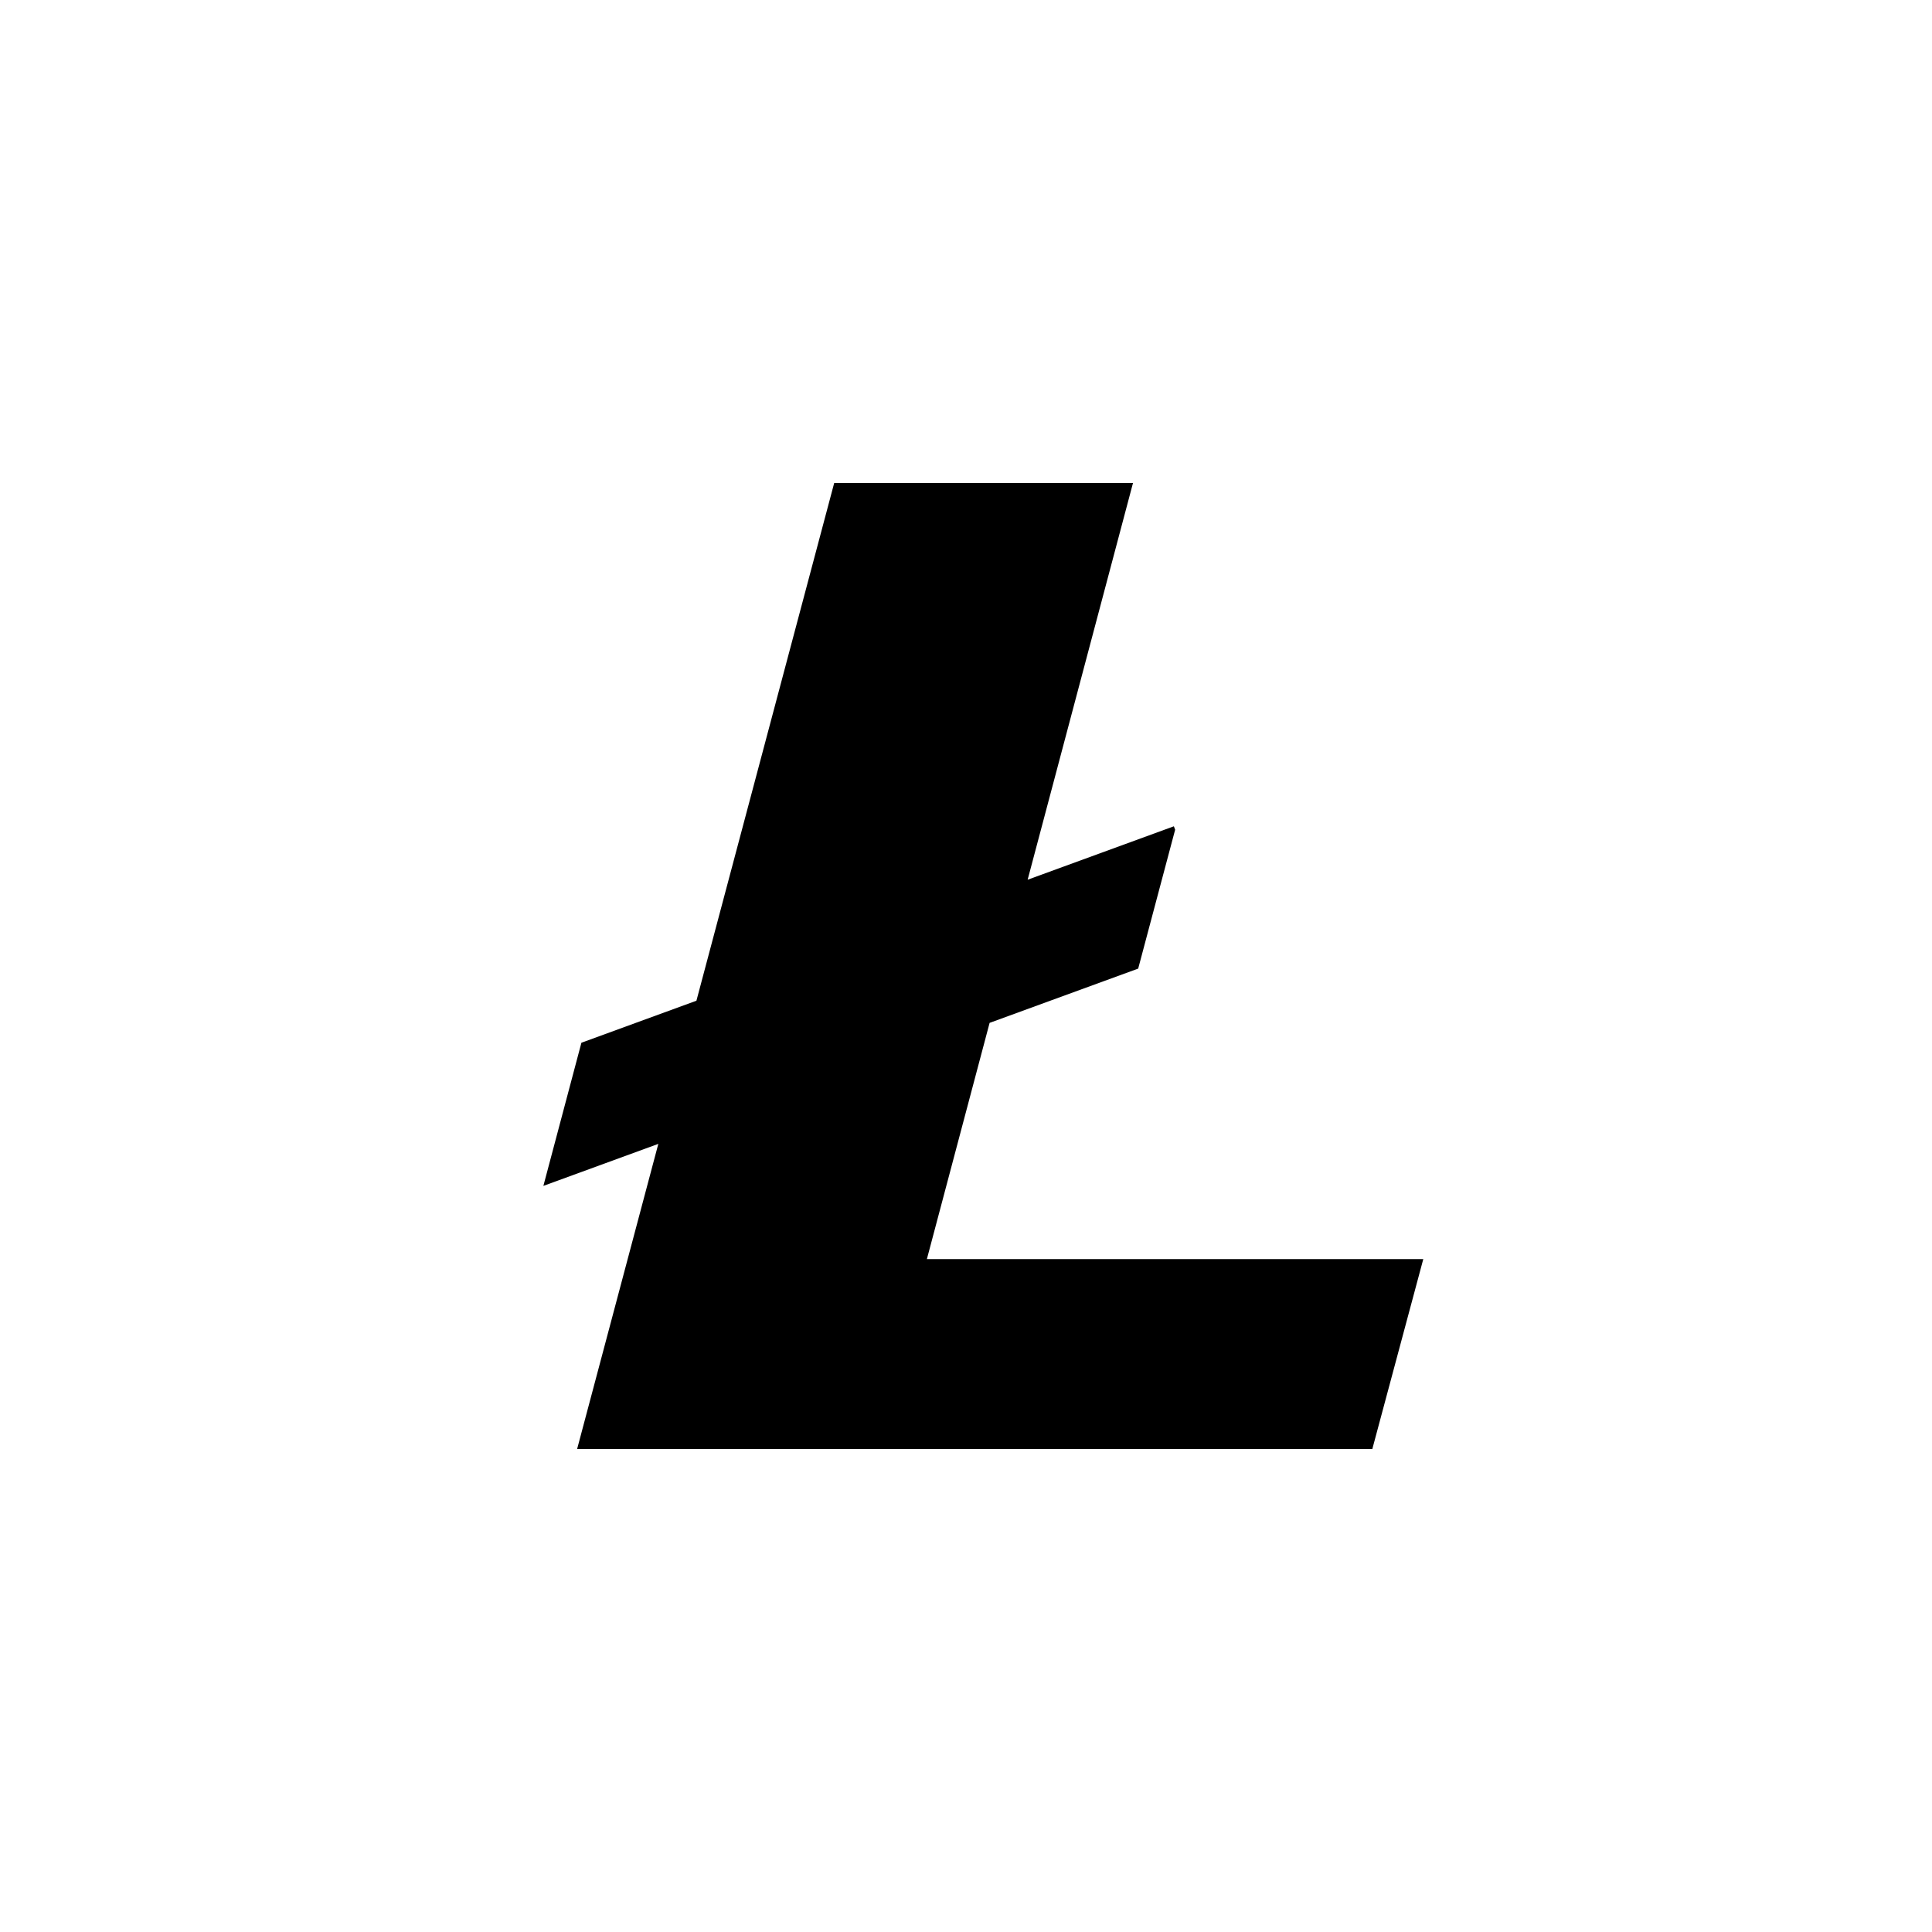
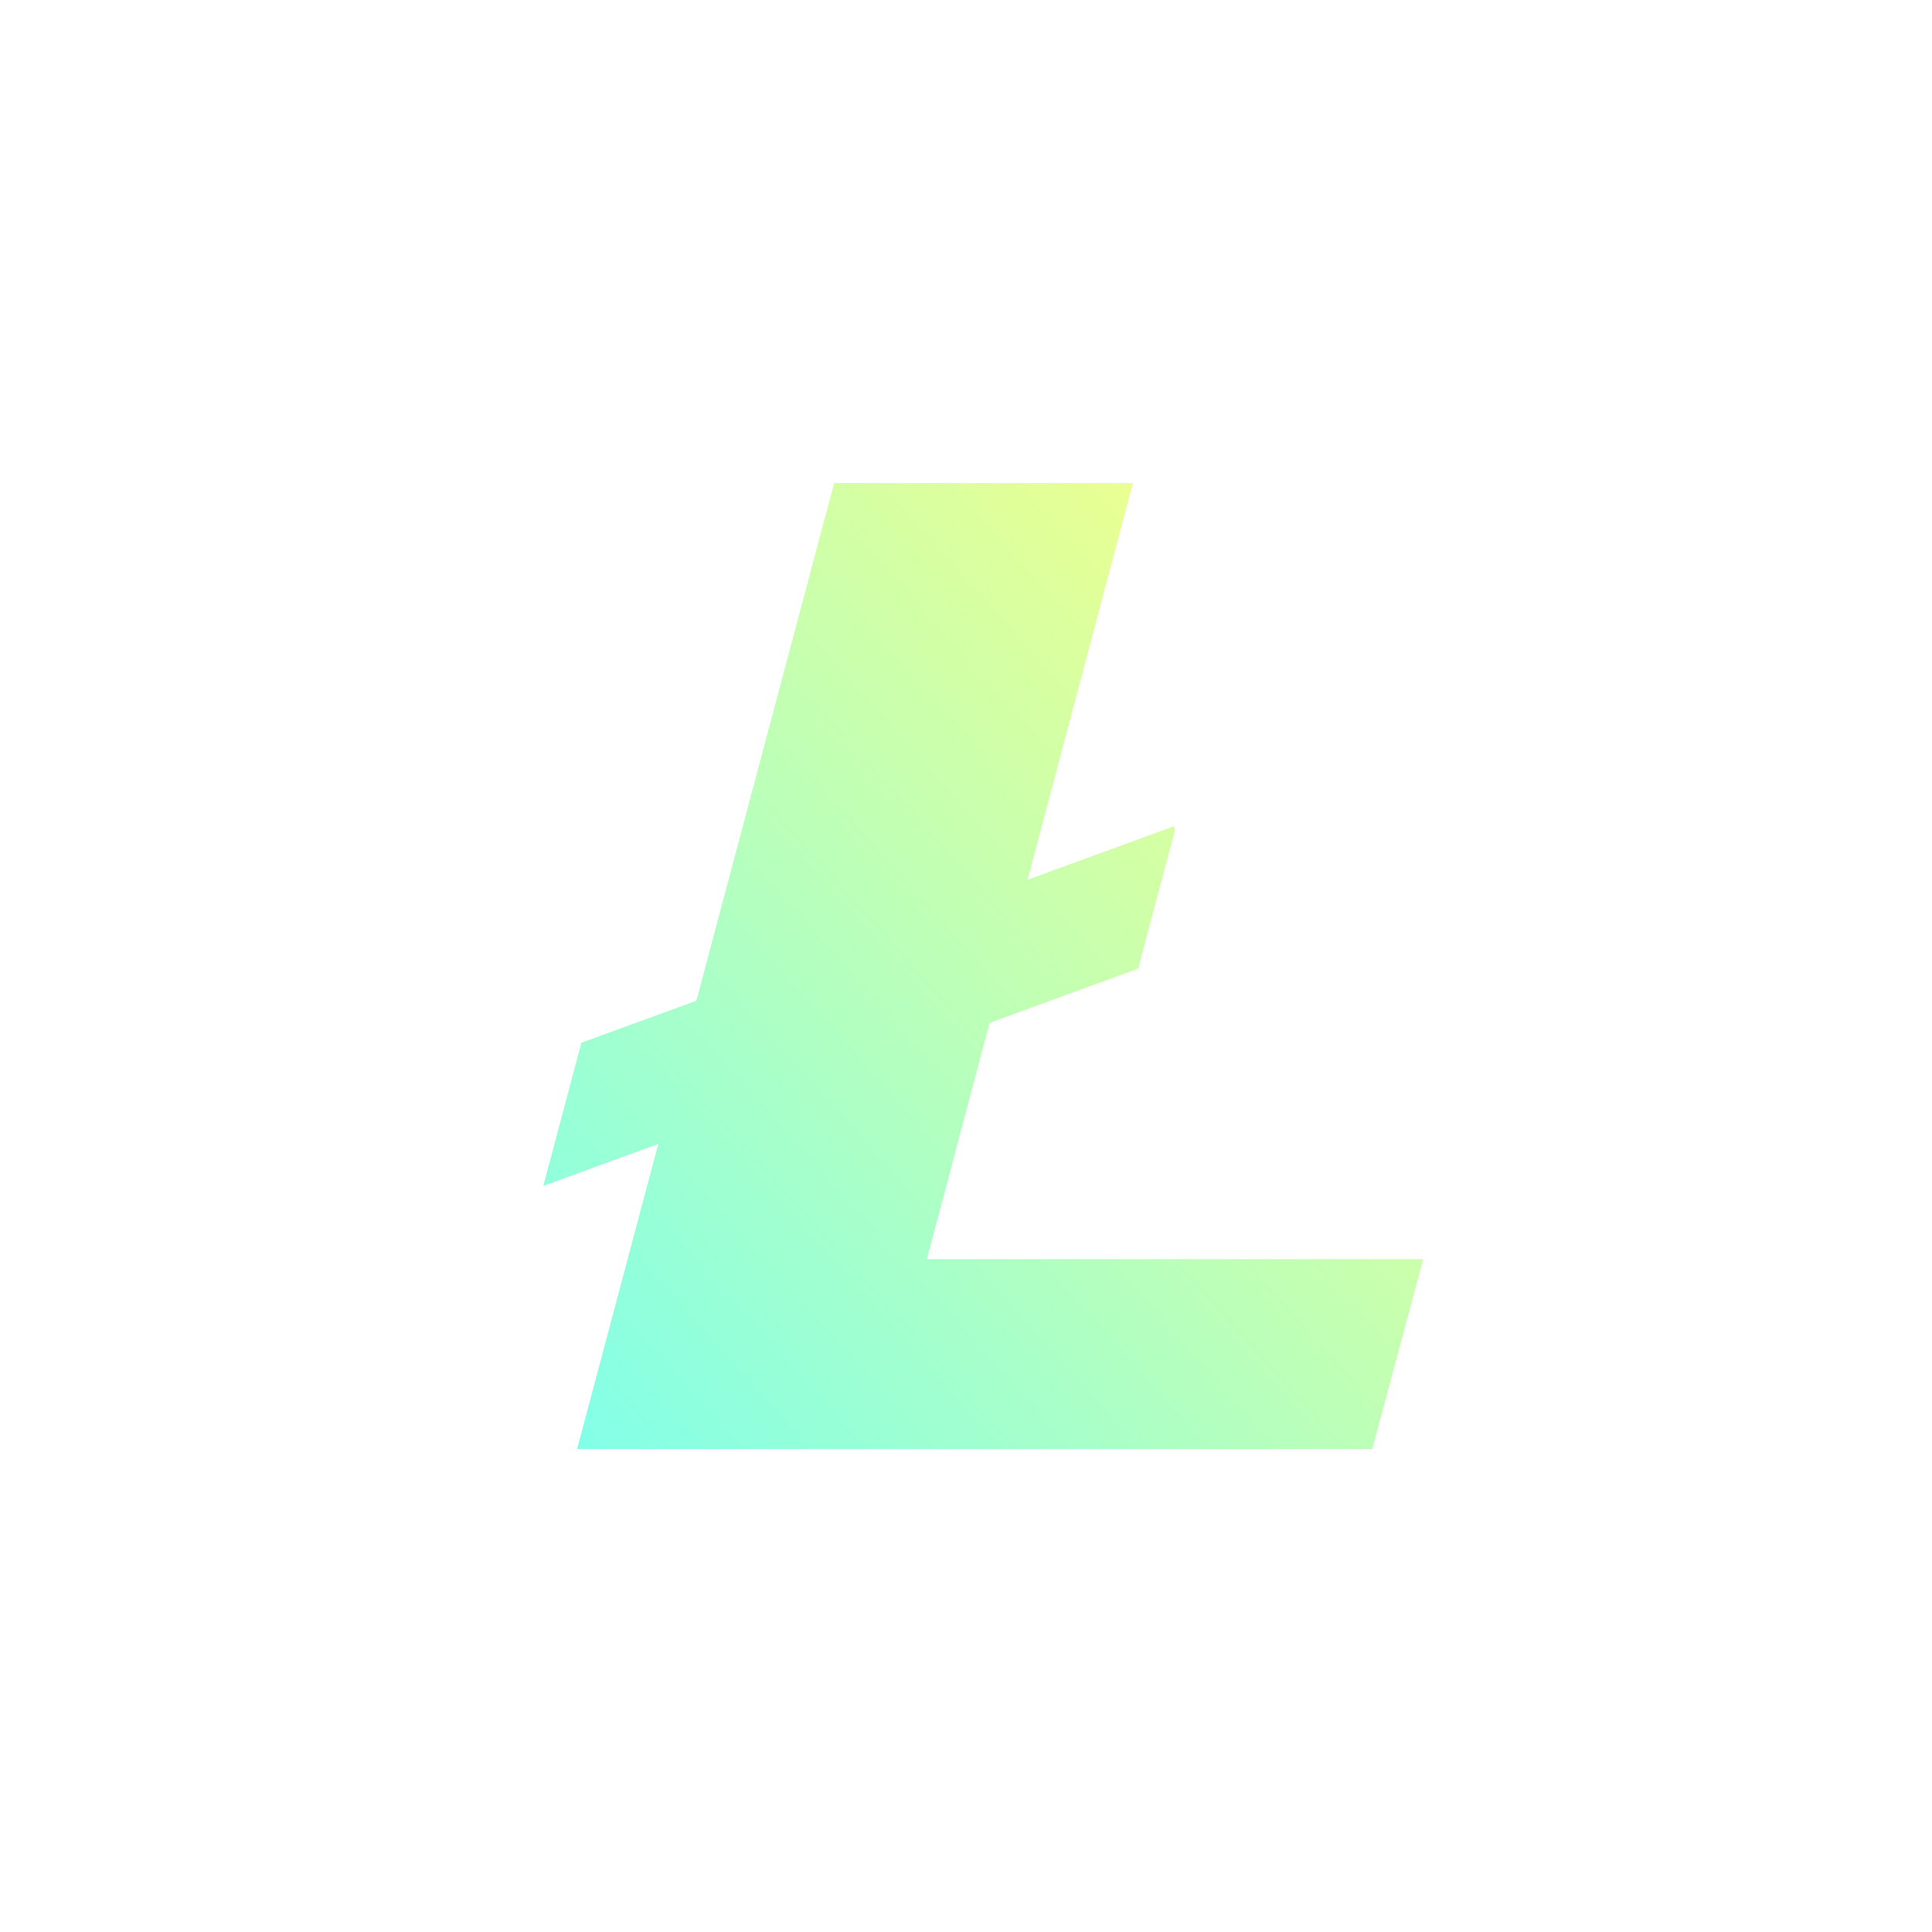
<svg xmlns="http://www.w3.org/2000/svg" viewBox="0 0 32 32">
-   <path d="m15.352 20.855 1.039-3.913 2.461-.899.612-2.3-.021-.057-2.422.885 1.745-6.571h-4.949l-2.282 8.575-1.905.696-.63 2.371 1.904-.696-1.345 5.054h13.171l.844-3.145z" fill-rule="evenodd" />
+   <defs>
+     <linearGradient id="gradient-ltc" x1="0%" x2="100%" y1="100%" y2="0%">
+       <stop offset="0" stop-color="#80ffea" />
+       <stop offset="1" stop-color="#ffff80" />
+     </linearGradient>
+   </defs>
+   <path fill="url(#gradient-ltc)" fill-rule="evenodd" d="m15.352 20.855 1.039-3.913 2.46-.899.612-2.3-.021-.057-2.422.885 1.745-6.571h-4.949l-2.282 8.575-1.905.696-.63 2.371 1.904-.695-1.345 5.054h13.171l.844-3.145z" />
</svg>
